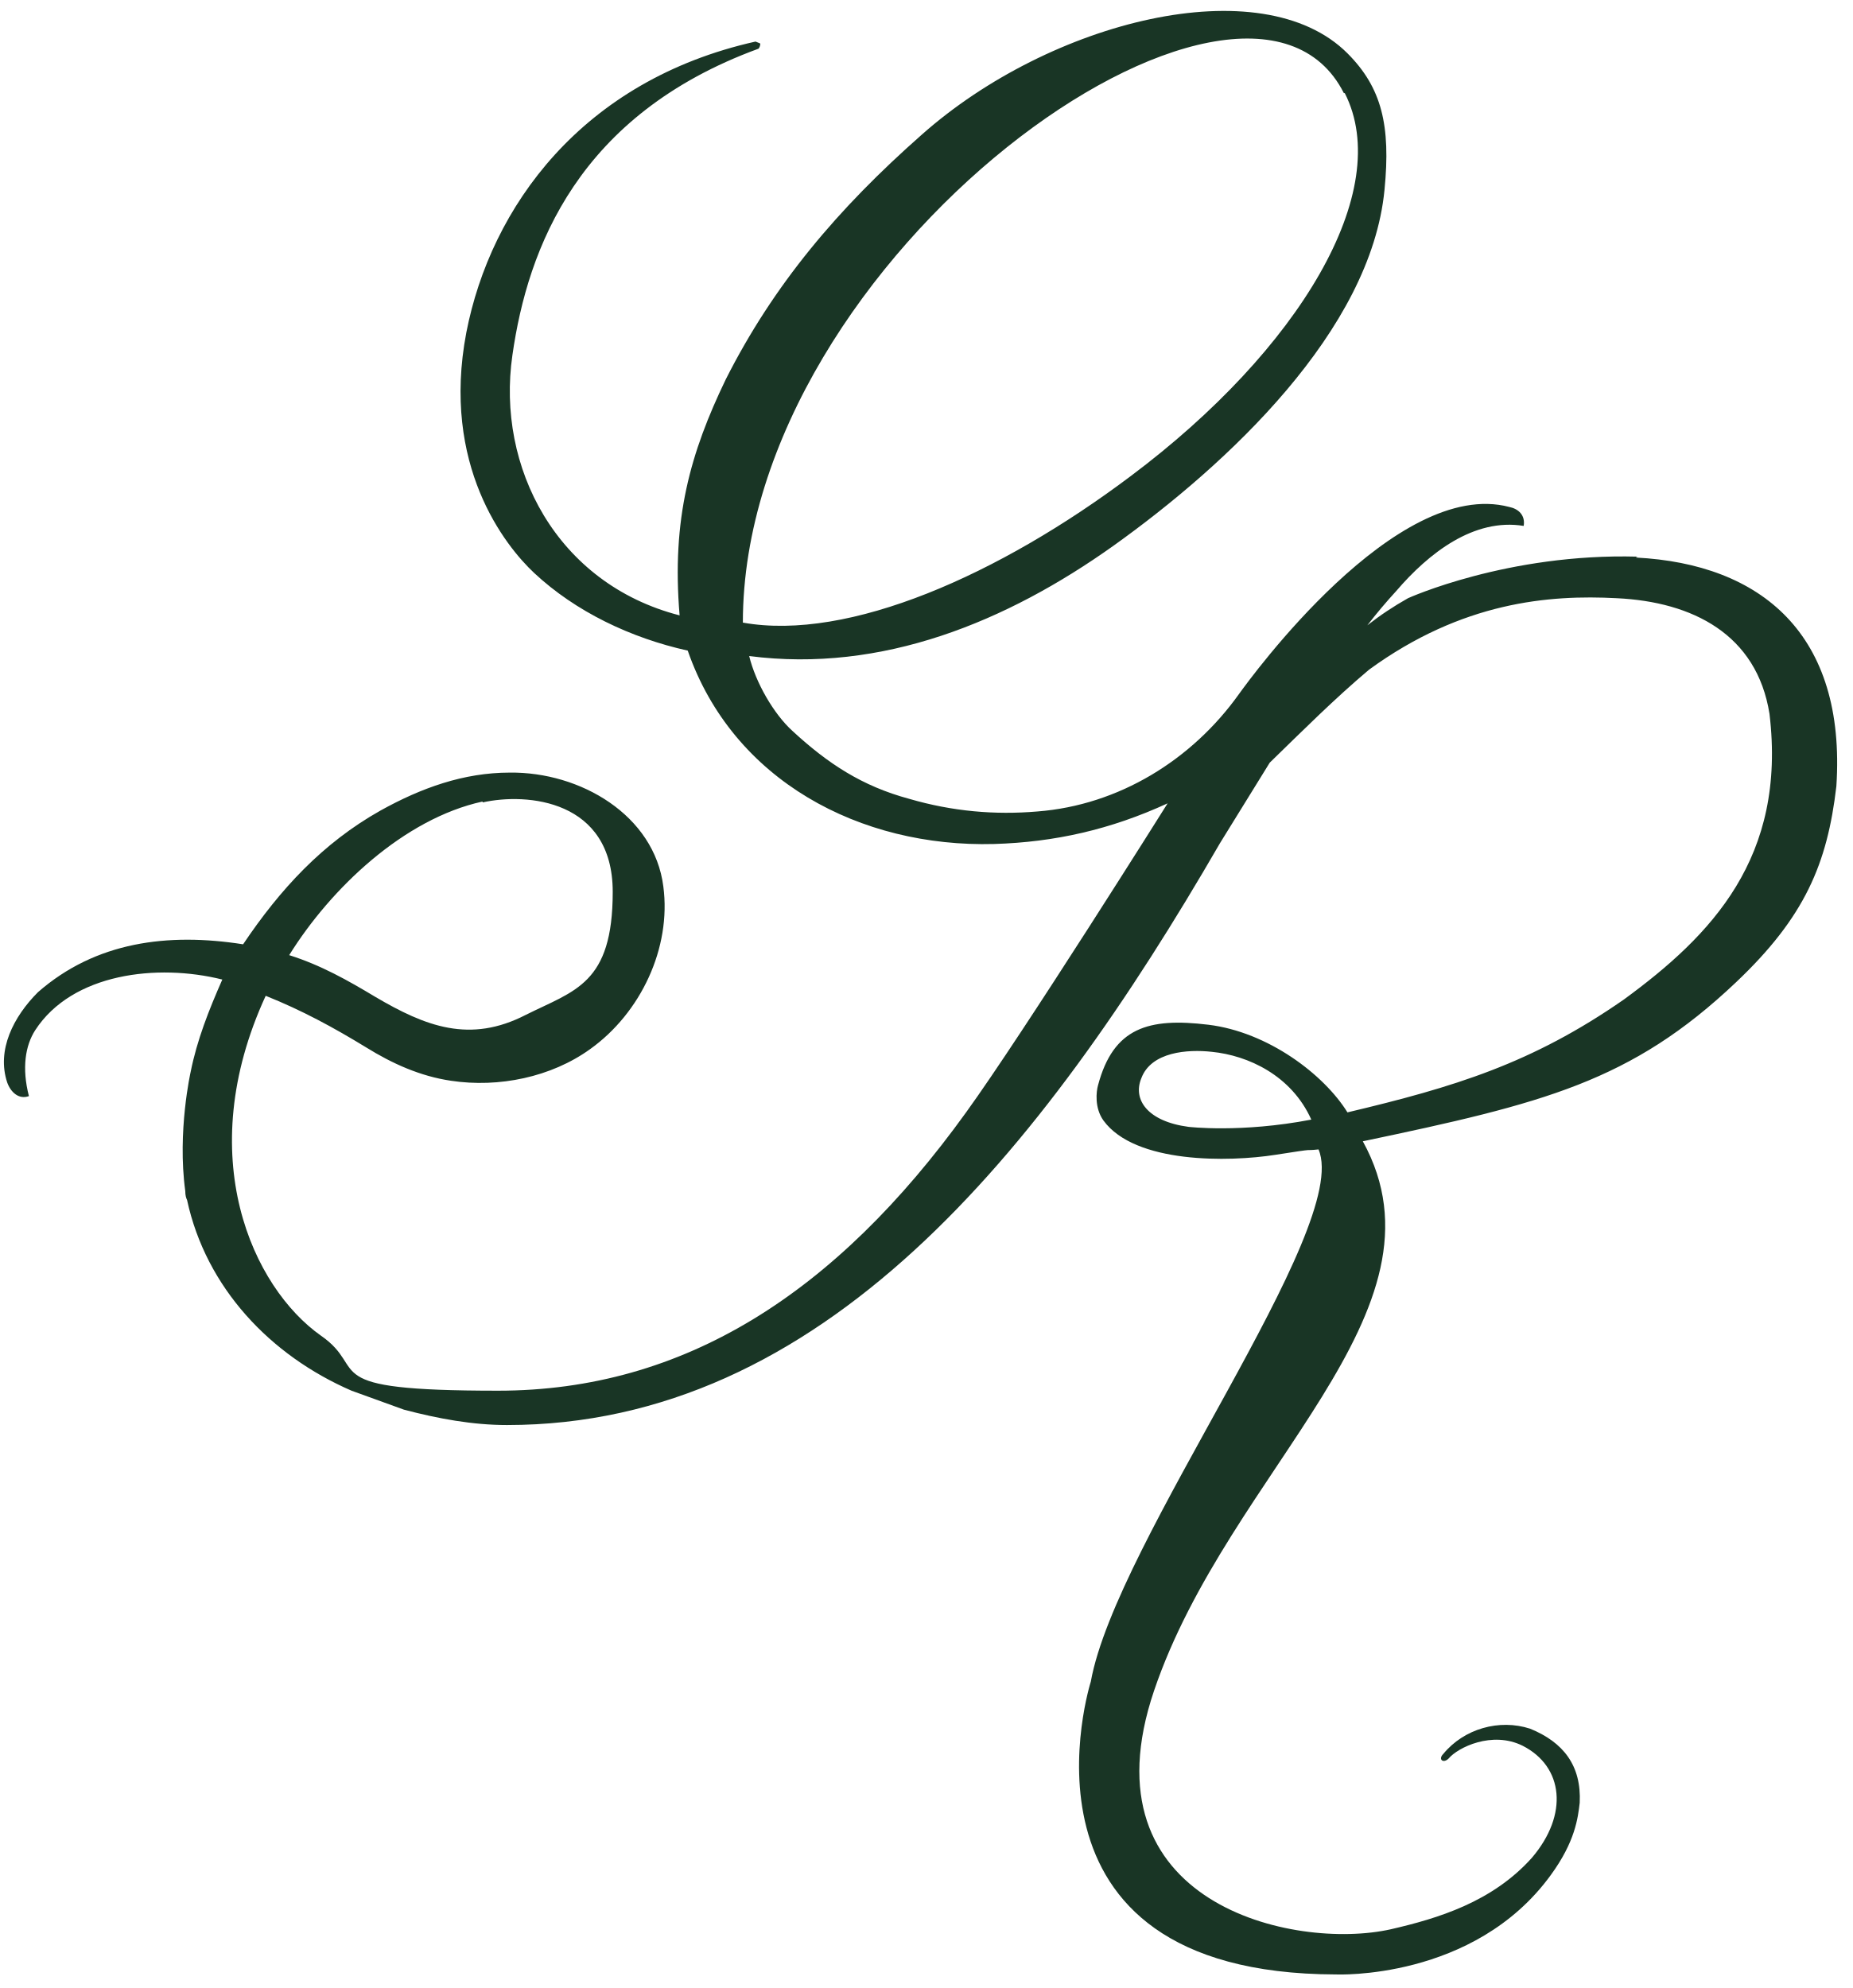
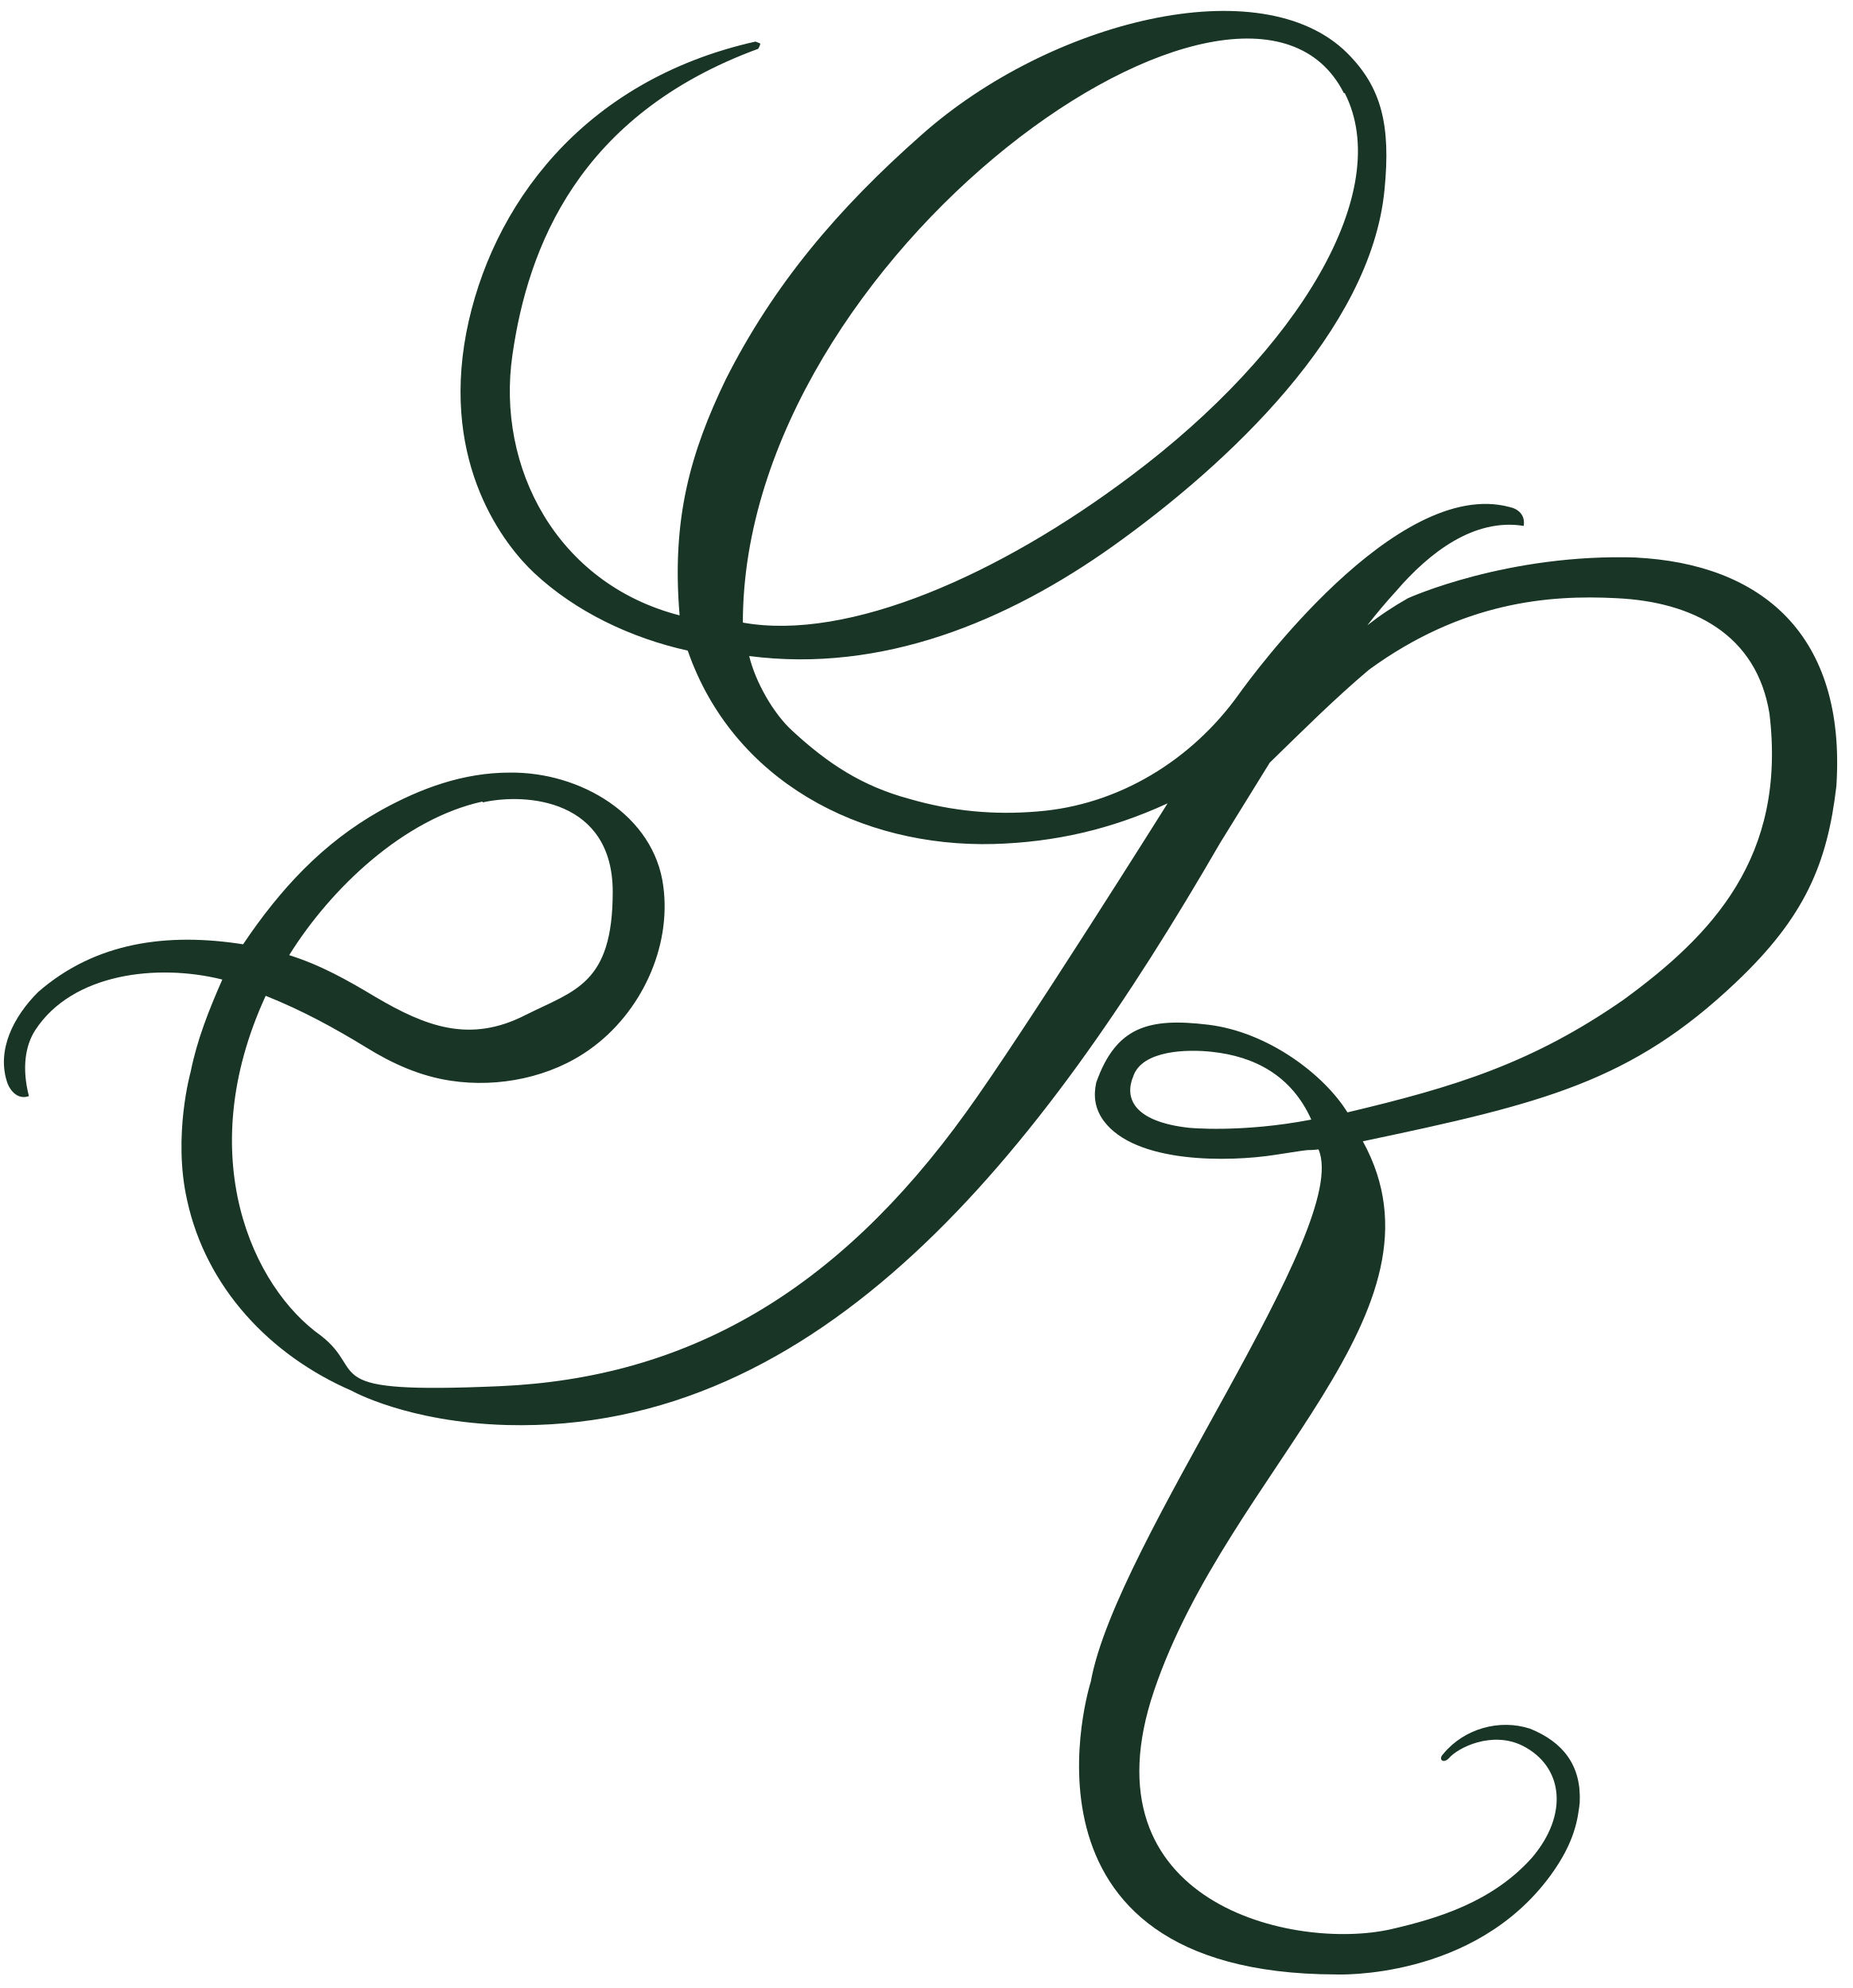
<svg xmlns="http://www.w3.org/2000/svg" viewBox="0 0 205 220">
  <style>
    path { fill: #193525; }
    @media (prefers-color-scheme: dark) { path { fill: #f6f1e7; } }
  </style>
-   <path d="M181.2,61.6c-14.4-.4-25.4,4.6-25.4,4.6-1.6.9-3.1,1.9-4.5,3,1-1.3,2.1-2.6,3.2-3.8,3.6-4.2,8.6-8.1,14.1-7.2.2-1.2-.6-1.9-1.6-2.1-12.5-3.3-28.6,18.9-29.9,20.7-5.2,7.3-13.3,12.3-22.3,13-4.7.4-9.4,0-14.2-1.4-5.2-1.4-9-3.9-12.9-7.5-2.1-1.9-4.1-5.4-4.8-8.3,14.7,1.9,28.5-3.8,40.3-12.2,12.6-9,28.5-23.8,30-39.4.7-7.1-.3-11.3-4.1-15.1-9.5-9.5-32.9-3.6-47.1,9-9.3,8.2-16.4,16.6-21.7,27.1-3.9,8.1-6,15.4-5.1,26.1-13.6-3.5-20.3-16.4-18.5-28.8,1.7-11.9,7.3-26.6,27.2-33.9.1,0,.3-.5.2-.6l-.5-.2c-19.2,4.3-29.3,18.3-32,32.2-2.8,14.7,4.3,23.6,7.5,26.6,4.6,4.3,10.7,7.2,17,8.6,5,14.4,19.1,21.8,33.9,21.4,6.7-.2,12.9-1.6,19.2-4.5,0,0-16,25.5-22.3,34.2-14.4,20-31.2,30.8-51.8,30.8s-14.1-2.3-19.6-6.1c-7.5-5.3-14.3-19.8-6.1-37.6h0c4,1.6,7.5,3.5,11.1,5.7,2.9,1.8,6,3.2,9.4,3.7,5.3.8,11.1-.4,15.4-3.5,5.6-4,9-11.2,8.1-18-1-7.9-9.2-12.7-17-12.6-5.1,0-9.8,1.7-14.3,4.2-6.4,3.6-11.1,8.7-15.2,14.8-8.3-1.3-16.3-.3-22.7,5.3-2.7,2.7-4.6,6.4-3.4,10,.4,1.1,1.3,1.9,2.4,1.5-.8-3.1-.4-5.6.7-7.3,4.1-6.3,13.5-7.4,20.7-5.6-1.5,3.4-2.8,6.7-3.5,10.2,0,0-1.5,6.6-.6,13.2,0,.5.1.8.2,1,2.1,9.7,9.2,17.2,18.2,21.1l5.8,2.1c3.8,1,7.6,1.7,11.4,1.7,34.8,0,59-30,78.9-64.4l5.5-8.9c3.7-3.6,7.2-7.1,11-10.3,10.3-7.5,19.9-8.3,27.4-7.9,8.4.4,15.5,4,16.9,12.8,1.9,15.9-6.4,24.5-16.1,31.6-10.2,7.1-18.8,9.7-30.6,12.5-2.6-4.2-8.8-8.9-15.4-9.7s-10.5.3-12.2,6.7c-.2.7-.4,2.5.6,3.9,3.5,4.8,13.9,4.6,19,3.8s2.9-.4,4.8-.6c3.7,8.7-22.4,43.3-25.2,58.9,0,0-10.3,32.3,27.1,32.4,0,0,15.3.7,23.8-11,2.7-3.7,3-6.3,3.2-8,.2-4.1-1.8-6.7-5.5-8.2-3.4-1.1-7.3,0-9.6,2.8-.6.6,0,1.1.6.5,1-1.2,4.8-3.1,8.2-1.4,4.5,2.3,5.1,7.6,1,12.4-4.4,4.9-10.4,6.7-15.6,7.9-10.7,2.4-34.2-2.8-26.2-26.4,8.3-24.5,33.5-41.9,23.1-60.8,20-4.2,29.7-6.6,41.3-17.6,7.6-7.2,10.1-13.1,11.1-21.7,1.1-16.8-8.3-24.6-22.2-25.3ZM148.8,10.3c5.5,10.8-5,28.4-23.7,42.4-14.5,10.9-31.2,18.3-42.9,16.2,0-40.7,55.7-80,66.5-58.6ZM53.4,88.8c4.9-1.1,14.4-.3,14.4,9.9s-4.2,10.9-9.6,13.6c-6.2,3.2-11.1,1.3-16.7-2-3-1.8-6-3.5-9.5-4.6,4.6-7.4,12.7-15.1,21.4-17ZM131.5,124.7c-4.5-.6-6.2-3-5.2-5.4,1.1-2.9,5.1-3.2,7.8-2.9,4,.4,8.8,2.6,11,7.5-7.8,1.5-13.6.8-13.6.8Z" />
+   <path d="M56.1,157.7c34.8.9,59-30,78.9-64.4l5.5-8.9c3.7-3.6,7.2-7.1,11-10.3,10.3-7.5,19.9-8.3,27.4-7.9,8.4.4,15.5,4,16.9,12.8,1.9,15.9-6.4,24.5-16.1,31.6-10.2,7.1-18.8,9.7-30.6,12.5-2.6-4.2-8.8-8.9-15.4-9.7s-10.2.2-12.4,6.4c-.3,1.4-.2,2.8.8,4.2,3.5,4.8,13.9,4.6,19,3.8s2.9-.4,4.8-.6c3.7,8.7-22.4,43.3-25.2,58.9,0,0-10.3,32.3,27.1,32.4,0,0,15.3.7,23.8-11,2.7-3.7,3-6.3,3.2-8,.2-4.1-1.8-6.7-5.5-8.2-3.4-1.1-7.3,0-9.6,2.8-.6.6,0,1.1.6.5,1-1.2,4.8-3.1,8.2-1.4,4.5,2.3,5.1,7.6,1,12.4-4.4,4.9-10.4,6.7-15.6,7.9-10.7,2.4-34.2-2.8-26.2-26.4,8.3-24.5,33.5-41.9,23.1-60.8,20-4.2,29.7-6.6,41.3-17.6,7.6-7.2,10.1-13.1,11.1-21.7,1.1-16.8-8.3-24.6-22.2-25.3h.2c-14.4-.5-25.4,4.5-25.4,4.5-1.6.9-3.1,1.9-4.5,3,1-1.3,2.1-2.6,3.2-3.8,3.6-4.2,8.6-8.1,14.1-7.2.2-1.2-.6-1.9-1.6-2.1-12.5-3.3-28.6,18.9-29.9,20.7-5.2,7.3-13.3,12.3-22.3,13-4.7.4-9.4,0-14.2-1.4-5.2-1.4-9-3.9-12.9-7.5-2.1-1.9-4.1-5.4-4.8-8.3,14.7,1.9,28.5-3.8,40.3-12.2,12.6-9,28.5-23.8,30-39.4.7-7.1-.3-11.3-4.1-15.1-9.5-9.5-32.9-3.6-47.1,9-9.3,8.2-16.4,16.6-21.7,27.1-3.9,8.1-6,15.4-5.1,26.1-13.6-3.5-20.3-16.4-18.5-28.8,1.7-11.9,7.3-26.6,27.2-33.9,0,0,.3-.5.2-.6l-.5-.2c-19.2,4.3-29.3,18.3-32,32.2-2.8,14.7,4.3,23.6,7.5,26.6,4.6,4.3,10.7,7.2,17,8.6,5,14.4,19.1,21.8,33.9,21.4,6.7-.2,12.9-1.6,19.2-4.5,0,0-16,25.5-22.3,34.2-14.4,20-31,29.4-51.6,30.3s-14.5-1.5-19.8-5.6c-7.5-5.3-14.3-19.8-6.1-37.6h0c4,1.6,7.5,3.5,11.1,5.7,2.9,1.8,6,3.2,9.4,3.7,5.3.8,11.1-.4,15.4-3.5,5.6-4,9-11.2,8.1-18-1-7.9-9.2-12.7-17-12.6-5.1,0-9.8,1.7-14.3,4.2-6.4,3.6-11.1,8.7-15.2,14.8-8.3-1.3-16.3-.3-22.7,5.3-2.7,2.7-4.6,6.4-3.4,10,.4,1.1,1.3,1.9,2.4,1.5-.8-3.1-.4-5.6.7-7.3,4.1-6.3,13.5-7.4,20.7-5.6-1.5,3.4-2.8,6.7-3.5,10.2,0,0-2,7.1-.4,14.2,2.1,9.7,9.2,17.2,18.2,21.1,0,0,6.2,3.5,17.2,3.8ZM148.8,10.3c5.5,10.8-5,28.4-23.7,42.4-14.5,10.9-31.2,18.3-42.9,16.2,0-40.7,55.7-80,66.5-58.6h0ZM53.4,88.8c4.9-1.1,14.4-.3,14.4,9.9s-4.2,10.9-9.6,13.6c-6.2,3.2-11.1,1.3-16.7-2-3-1.8-6-3.5-9.5-4.6,4.6-7.4,12.7-15.1,21.4-17h0ZM131.5,124.8c-6.1-.7-7.1-3.3-6.1-5.7,1-2.9,6-3,8.7-2.7,4.7.5,8.8,2.6,11,7.5-7.8,1.5-13.6.9-13.6.9Z" />
</svg>
